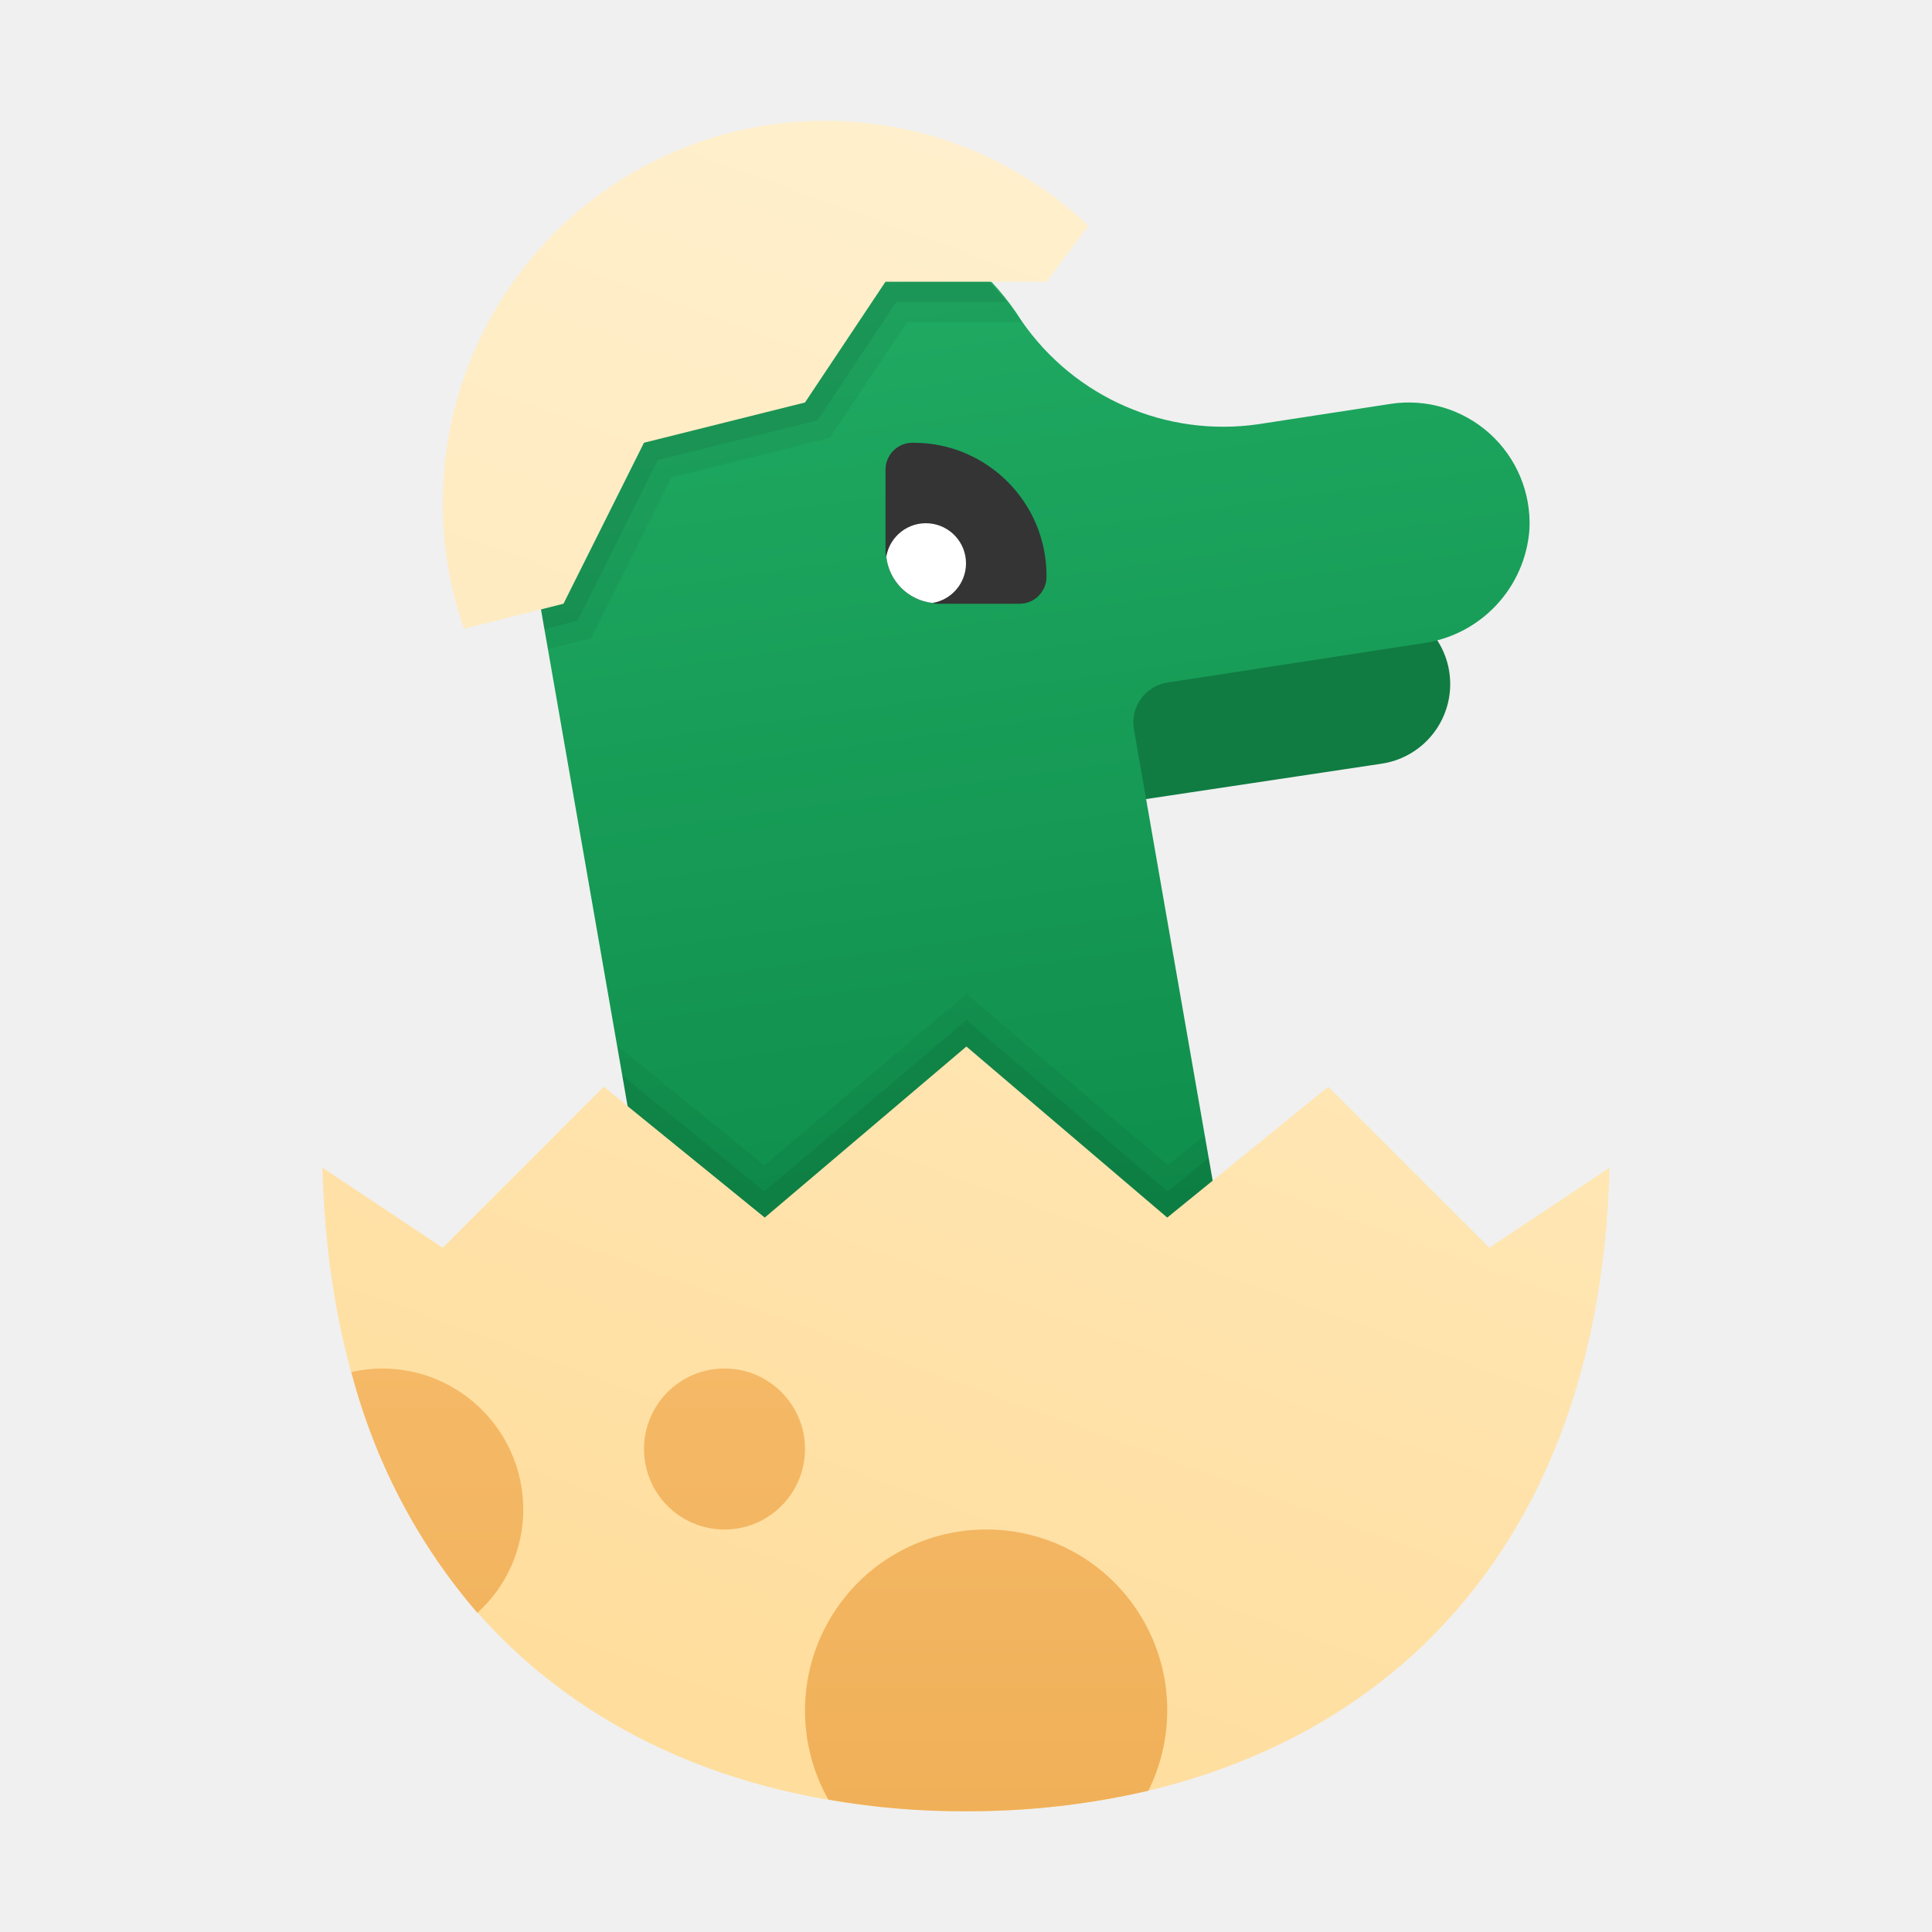
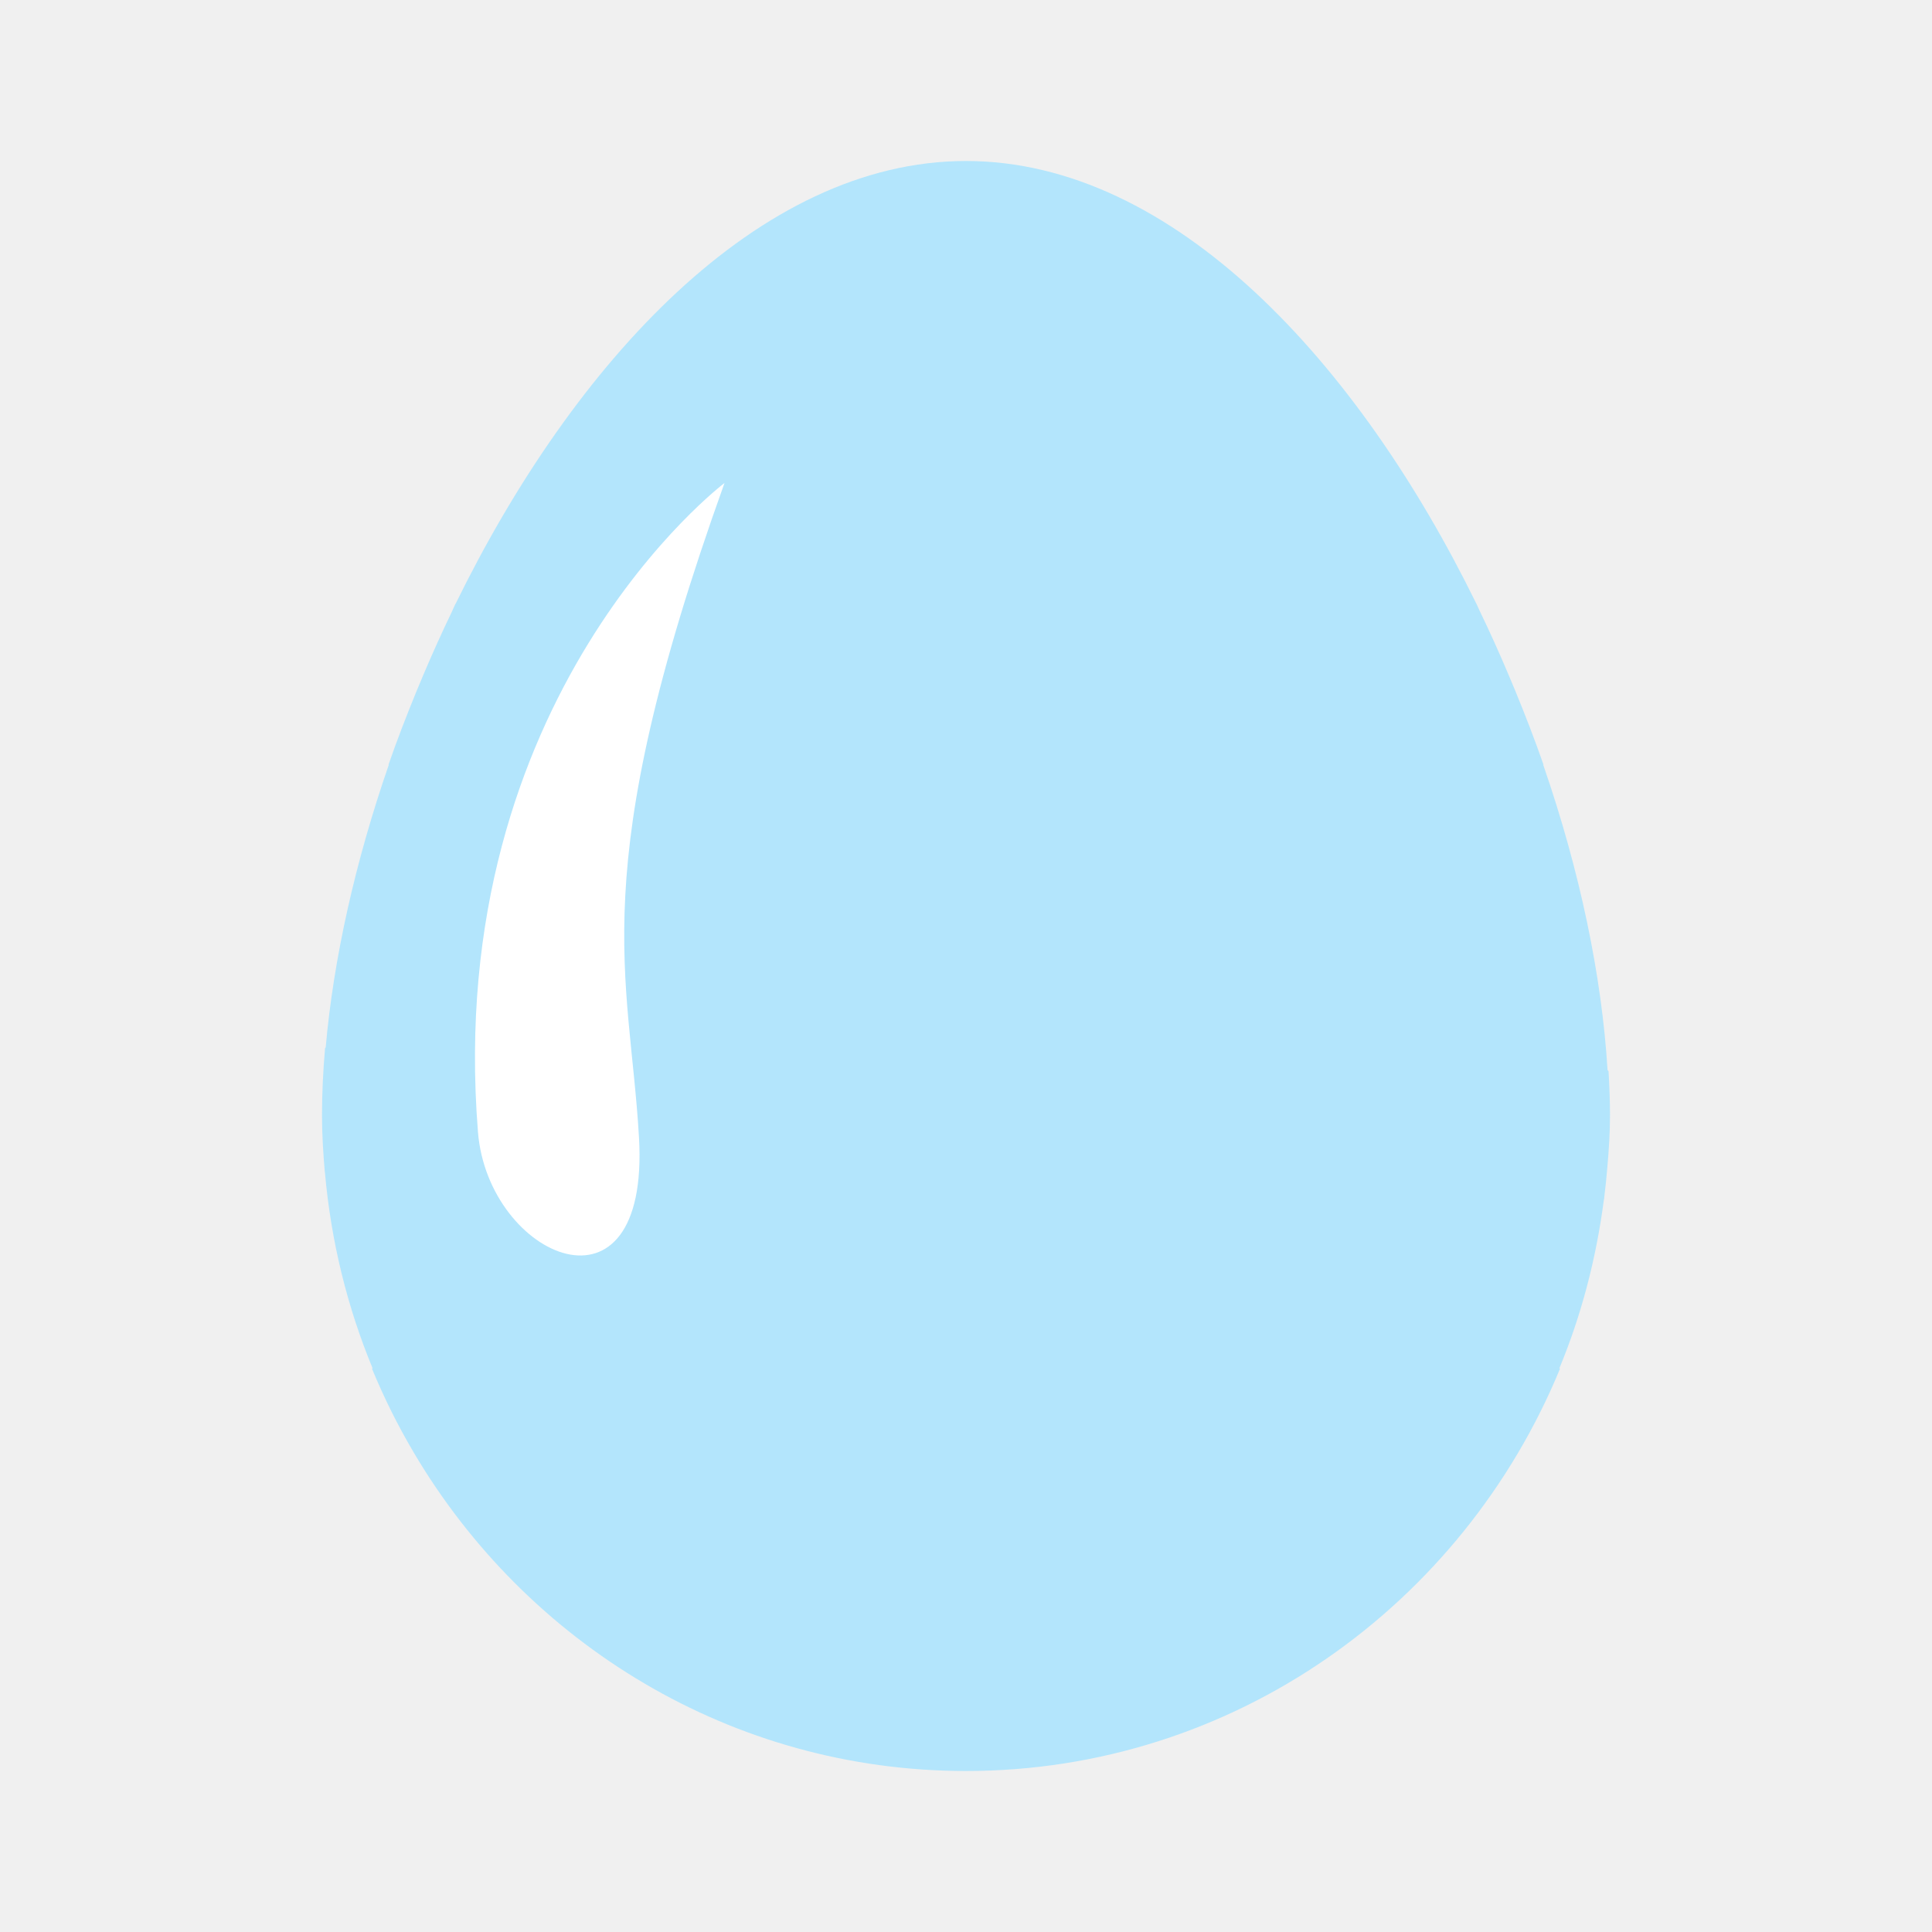
- <svg xmlns="http://www.w3.org/2000/svg" xmlns:xlink="http://www.w3.org/1999/xlink" viewBox="0 0 48 48" width="96px" height="96px">
-   <defs>
-     <linearGradient id="gF4ACyDBj8a5zPMo7BoOLb" x1="24.236" x2="29.454" y1="3.762" y2="40.349" data-name="Безымянный градиент 101" gradientUnits="userSpaceOnUse">
-       <stop offset="0" stop-color="#21ad64" />
-       <stop offset="1" stop-color="#088242" />
-     </linearGradient>
-     <linearGradient id="gF4ACyDBj8a5zPMo7BoOLa" x1="16.685" x2="34.595" y1="50.752" y2="1.545" data-name="Безымянный градиент 137" gradientUnits="userSpaceOnUse">
-       <stop offset="0" stop-color="#ffda94" />
-       <stop offset="1" stop-color="#fff0ce" />
-     </linearGradient>
-     <linearGradient id="gF4ACyDBj8a5zPMo7BoOLc" x1="-5.199" x2="22.083" y1="74.755" y2="-.202" xlink:href="#gF4ACyDBj8a5zPMo7BoOLa" />
-     <linearGradient id="gF4ACyDBj8a5zPMo7BoOLd" x1="18.865" x2="18.865" y1="33.875" y2="55.059" data-name="Безымянный градиент 102" gradientUnits="userSpaceOnUse">
-       <stop offset="0" stop-color="#f5b967" />
-       <stop offset="1" stop-color="#eba84b" />
-     </linearGradient>
-   </defs>
-   <path fill="#107c42" d="M24.008,20.5a2,2,0,0,1-.275-3.98c.409-.062,9.969-1.497,9.969-1.497a2,2,0,1,1,.595,3.955c-10.04,1.509-10.04,1.509-10.113,1.515C24.125,20.498,24.066,20.5,24.008,20.5Z" />
-   <path fill="url(#gF4ACyDBj8a5zPMo7BoOLb)" d="M37.999,13.145a3.001,3.001,0,0,0-3.455-3.11l-3.285.505a6.087,6.087,0,0,1-5.871-2.557,6.375,6.375,0,0,0-6.704-2.858,7.116,7.116,0,0,0-5.552,8.243l3.982,22.834a6.995,6.995,0,0,0,8.876,5.512A7.206,7.206,0,0,0,30.856,33.507L28.172,18.117a1,1,0,0,1,.833-1.16l6.332-.974A3.081,3.081,0,0,0,37.999,13.145Z" />
-   <path fill="#343434" d="M26,14.3v.03a.67.67,0,0,1-.67.67h-2a.44.44,0,0,1-.16-.02,1.298,1.298,0,0,1-1.15-1.15.44.44,0,0,1-.02-.16v-2a.67.67,0,0,1,.67-.67h.03A3.303,3.303,0,0,1,26,14.3Z" />
-   <path fill="#fff" d="M24,14a.998.998,0,0,1-.83.98,1.298,1.298,0,0,1-1.15-1.15A.997.997,0,0,1,24,14Z" />
-   <path fill="url(#gF4ACyDBj8a5zPMo7BoOLa)" d="M39.99,29.01C39.71,39.88,32.66,45,24,45S8.29,39.88,8.01,29.01L11,31l4-4,4,3.25L24.01,26,29,30.25,33,27l4,4Z" />
-   <path fill="url(#gF4ACyDBj8a5zPMo7BoOLc)" d="M27.04,5.61,26,7H22l-2,3-4,1-2,4-2.47.62A9.251,9.251,0,0,1,11,12.5,9.5,9.5,0,0,1,27.04,5.61Z" />
-   <path d="M30.03,28.77l-.1-.56-.91.74-4.36-3.71-.65-.55-.65.55-4.37,3.71-3.36-2.73-.3-.24.13.74.13.76L19,30.25,24.01,26,29,30.25l1.13-.92Z" opacity=".05" />
-   <path d="M30.03,28.77l-1.02.83-4.68-3.98-.32-.28-.32.28-4.7,3.98-3.53-2.88.13.76L19,30.25,24.01,26,29,30.25l1.13-.92Z" opacity=".07" />
-   <path d="M25.39,7.98c-.12-.16-.24-.32-.37-.48-.14-.17-.29-.34-.44-.5H22l-2,3-4,1-2,4-.56.14.08.49.09.5.63-.16.45-.11.2-.41,1.8-3.59,3.55-.89.38-.09.21-.33L22.54,8h2.87C25.4,7.99,25.39,7.99,25.39,7.98Z" opacity=".05" />
-   <path d="M24.58,7H22l-2,3-4,1-2,4-.56.14.08.49.6-.15.22-.05.11-.21,1.89-3.79,3.78-.94.19-.05.11-.16L22.27,7.5h2.75C24.88,7.33,24.73,7.16,24.58,7Z" opacity=".07" />
-   <path fill="url(#gF4ACyDBj8a5zPMo7BoOLd)" d="M18,38a2,2,0,1,1,2-2A2,2,0,0,1,18,38ZM9.5,34a3.309,3.309,0,0,0-.77.09,14.904,14.904,0,0,0,3.13,5.98A3.45,3.45,0,0,0,13,37.5,3.504,3.504,0,0,0,9.5,34Zm15,4a4.5,4.5,0,0,0-3.92,6.71A19.092,19.092,0,0,0,24,45a19.72,19.72,0,0,0,4.53-.51A4.49,4.49,0,0,0,24.5,38Z" />
+ <svg xmlns="http://www.w3.org/2000/svg" viewBox="0 0 48 48" width="48px" height="48px" baseProfile="basic">
+   <path fill="#b3e5fc" d="M39.852,29.803c0.003-0.024,0.004-0.048,0.007-0.072c0.03-0.243,0.055-0.486,0.075-0.732 C39.972,28.572,40,28.141,40,27.704c0-0.353-0.015-0.717-0.036-1.086l-0.025-0.034C39.797,24.246,39.25,21.627,38.34,19h0.007h0.001 c-0.212-0.612-0.449-1.221-0.697-1.827c-0.056-0.138-0.114-0.275-0.173-0.412c-0.229-0.542-0.471-1.079-0.728-1.61 c-0.024-0.05-0.044-0.101-0.068-0.151H36.68C33.756,9.027,29.167,4,24,4s-9.756,5.027-12.68,11h-0.004 c-0.034,0.068-0.061,0.139-0.094,0.208c-0.242,0.502-0.47,1.009-0.688,1.521c-0.067,0.157-0.133,0.313-0.197,0.471 c-0.244,0.597-0.477,1.198-0.685,1.8H9.66c-0.837,2.416-1.375,4.83-1.568,7.022l-0.016,0.019C8.027,26.613,8,27.169,8,27.704 c0,0.478,0.03,0.948,0.07,1.417l0.002-0.002c0.15,1.717,0.557,3.358,1.187,4.881H9.24c0.15,0.364,0.313,0.722,0.487,1.072 c0.172,0.345,0.356,0.682,0.551,1.013c0.002,0.003,0.003,0.006,0.005,0.009C13.082,40.83,18.176,44,24,44 c6.646,0,12.342-4.127,14.76-10h-0.001H38.74c0.548-1.32,0.918-2.732,1.109-4.201L39.852,29.803z" />
+   <path fill="#fff" d="M18,12c0,0-6.993,5.273-6.125,16.125c0.25,3.125,4.28,4.901,4,0.125C15.635,24.16,14.5,21.75,18,12z" />
</svg>
